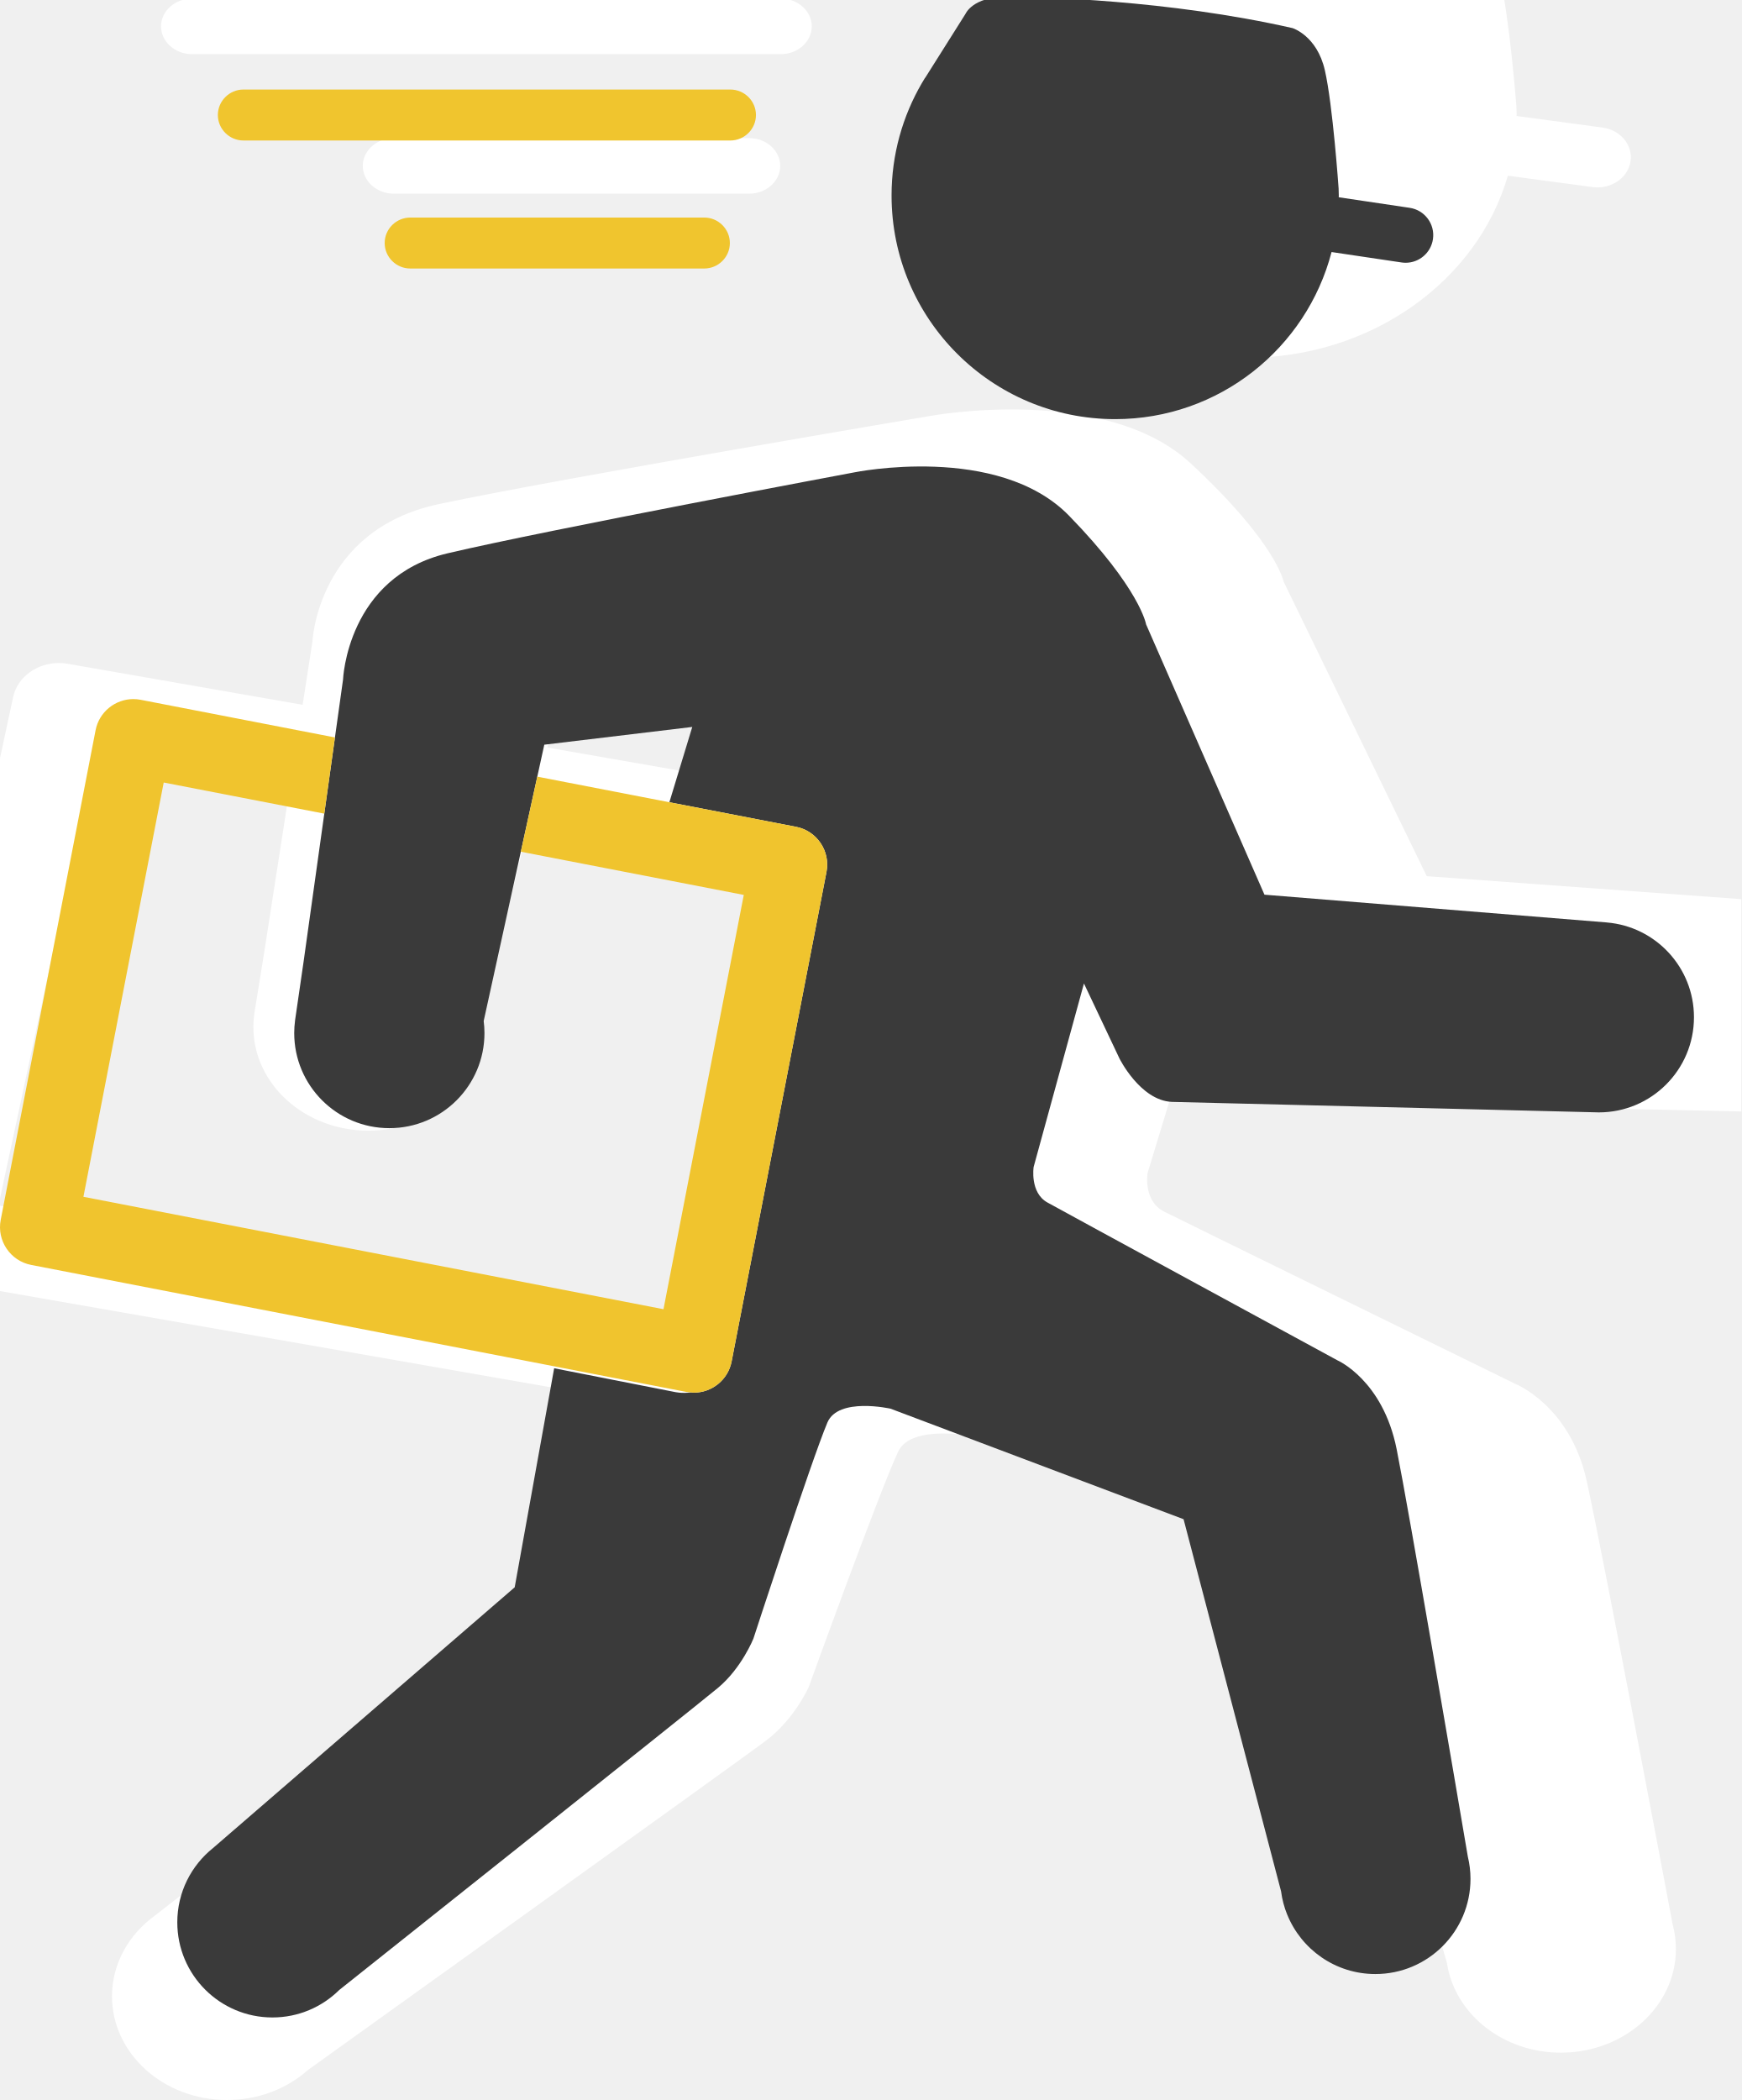
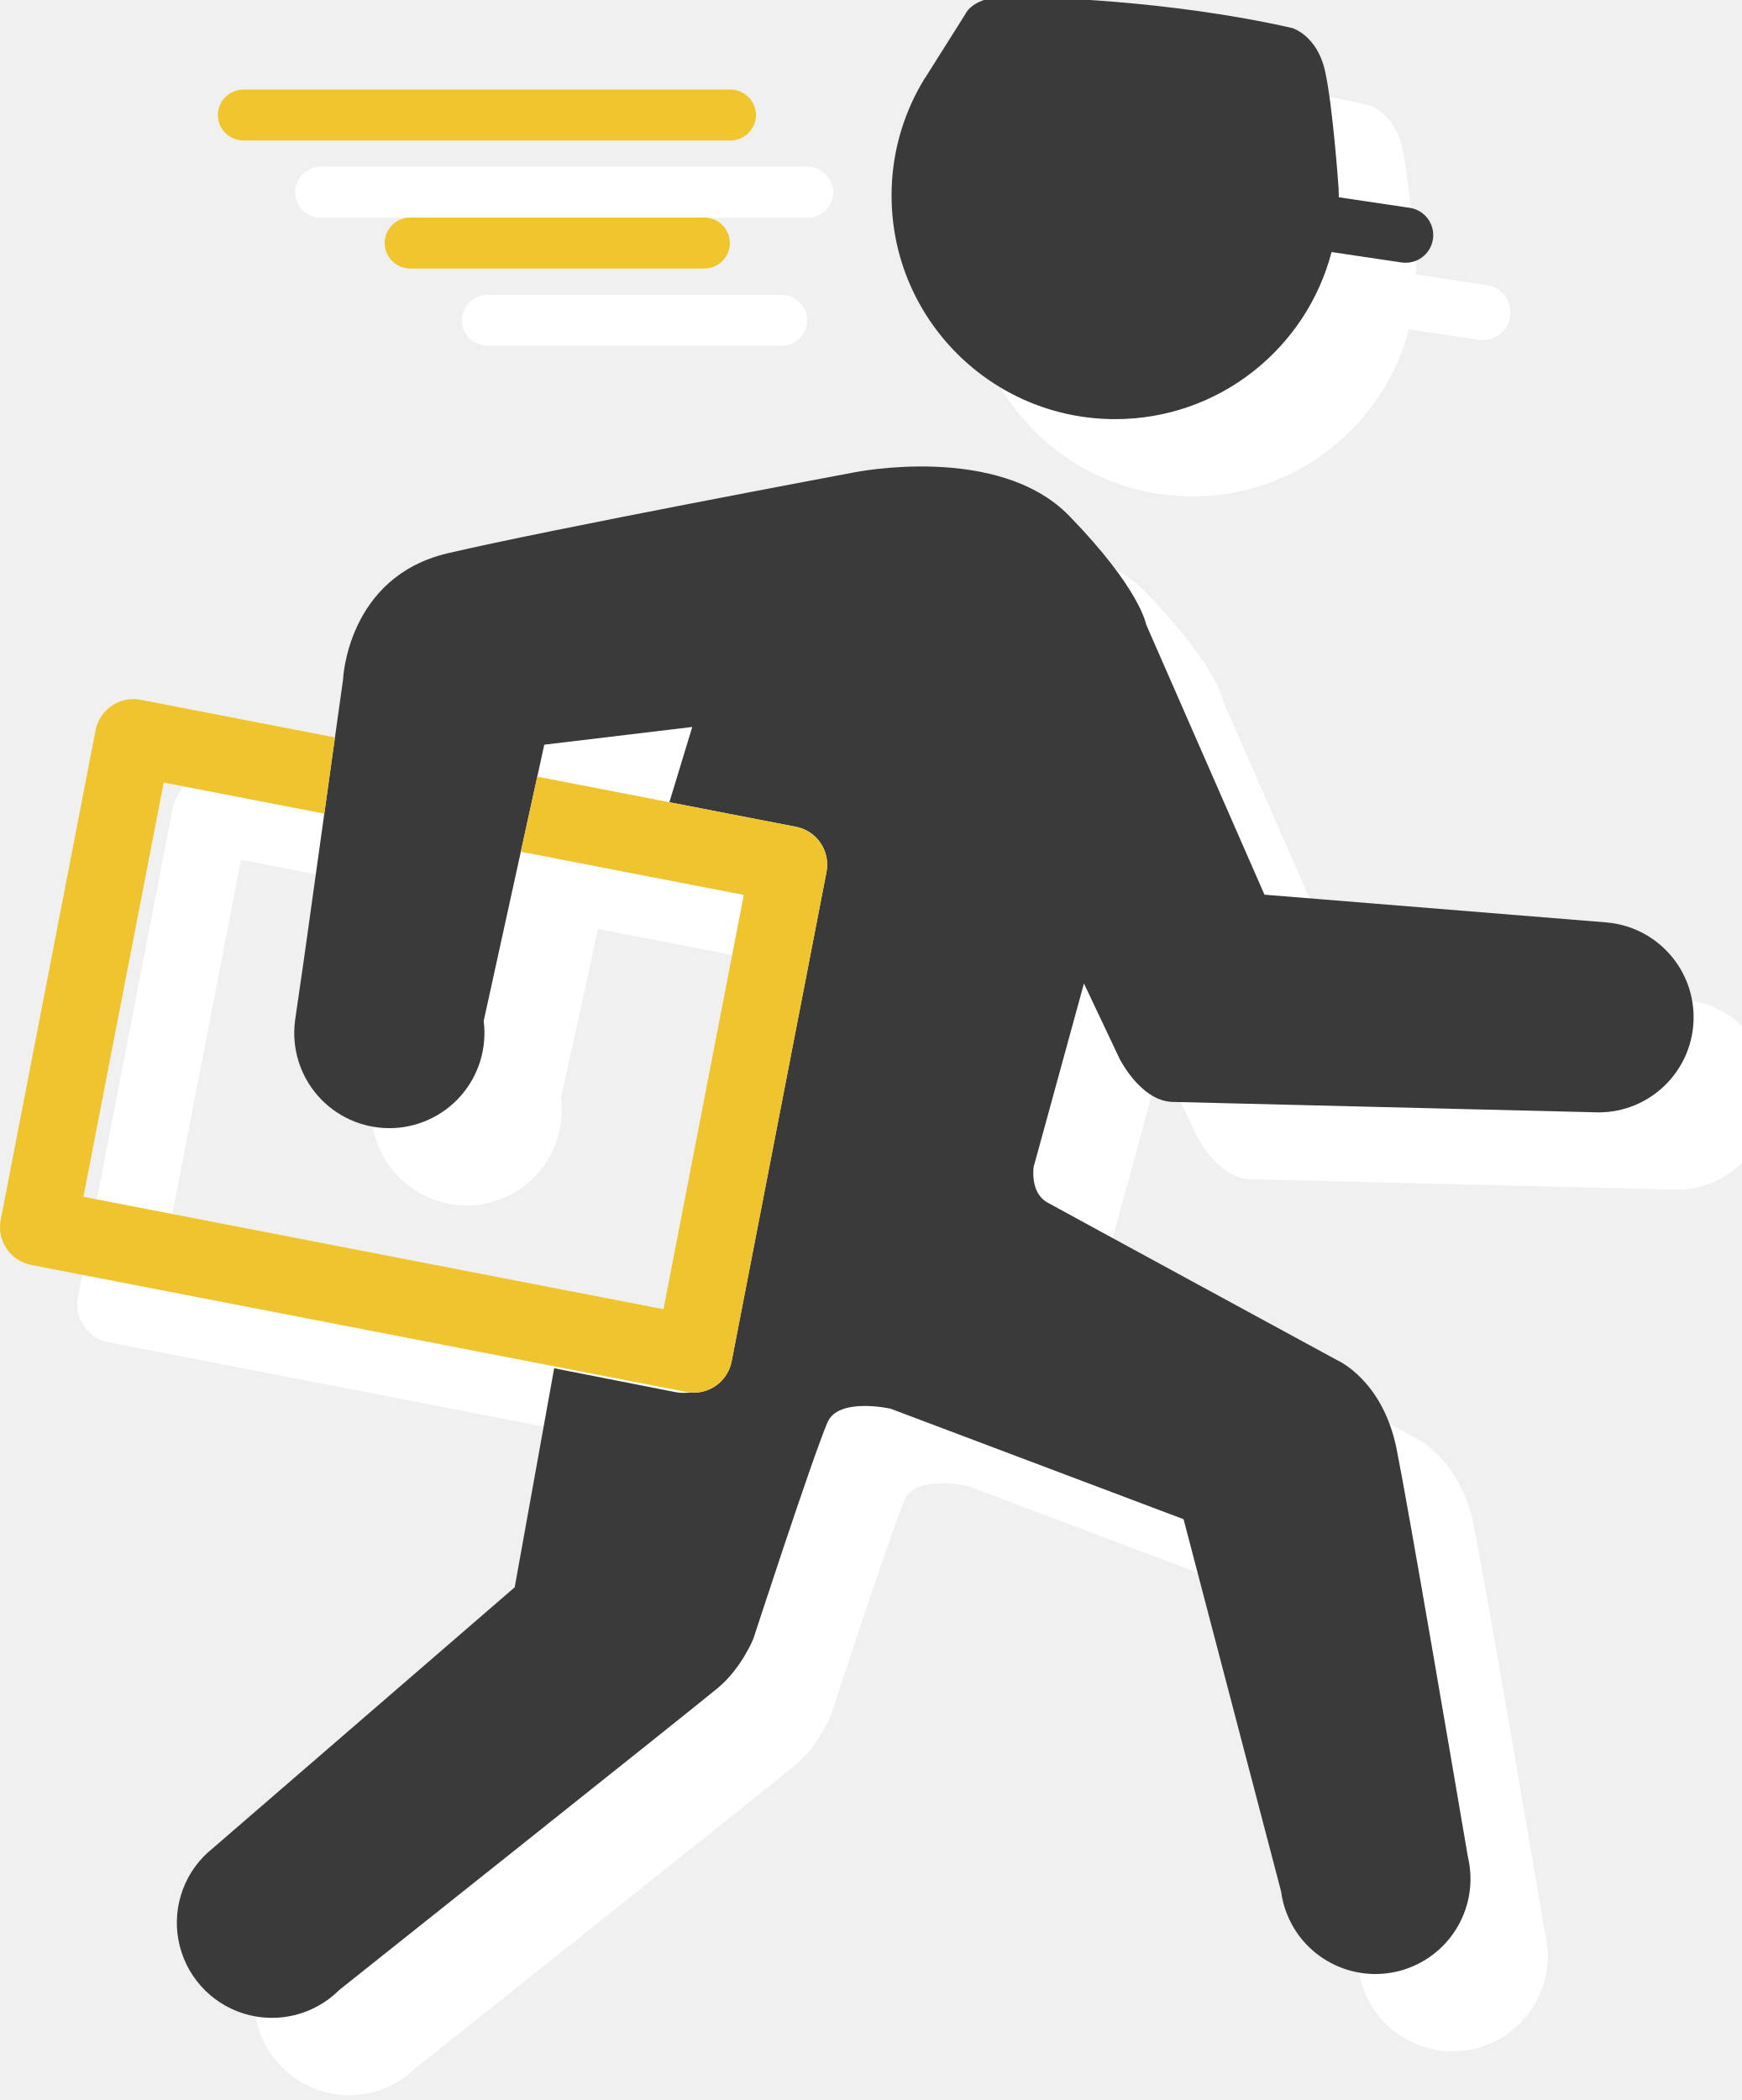
- <svg xmlns="http://www.w3.org/2000/svg" width="136" height="164" viewBox="0 0 136 164" fill="none">
-   <g clip-path="url(#clip0)">
-     <path d="M97.331 27.945C107.152 27.945 115.404 21.905 117.768 13.722L124.38 14.61C124.509 14.627 124.64 14.636 124.767 14.636C126.038 14.636 127.15 13.796 127.344 12.63C127.557 11.346 126.571 10.149 125.148 9.959L118.447 9.059C118.449 9.009 118.452 8.96 118.452 8.909C118.452 8.71 118.444 8.514 118.435 8.318C118.435 8.318 117.889 1.214 117.136 -1.75C116.385 -4.714 114.07 -5.343 114.07 -5.343C102.255 -7.754 90.159 -8 87.011 -8C83.863 -8 83.192 -6.548 83.192 -6.548L79.383 -1.103L79.371 -1.106C79.279 -0.973 79.194 -0.839 79.106 -0.705L79.073 -0.658C77.257 2.154 76.211 5.42 76.211 8.909C76.21 19.423 85.666 27.945 97.331 27.945V27.945Z" fill="white" />
-     <path d="M143.772 70.791V70.789L111.432 68.426L100.25 45.414C100.25 45.414 99.692 42.391 92.984 36.176C86.274 29.961 72.669 32.481 72.669 32.481C72.669 32.481 43.782 37.352 34.278 39.367C24.773 41.384 24.4 50.118 24.4 50.118L23.636 55.043L5.281 51.838C5.05 51.797 4.82 51.778 4.594 51.778C2.892 51.778 1.364 52.868 1.029 54.425L-7.934 96.108C-8.313 97.874 -7.022 99.599 -5.062 99.941L56.852 110.757C56.991 110.781 57.13 110.783 57.27 110.793H57.273C56.392 110.906 55.711 110.754 55.711 110.754L44.343 108.739L40.616 127.383L12.124 149.578C10.067 151.062 8.748 153.342 8.748 155.901C8.748 160.375 12.77 164 17.732 164C20.193 164 22.422 163.108 24.045 161.662C24.045 161.662 57.574 137.628 59.811 135.948C62.048 134.27 63.164 131.749 63.164 131.749C63.164 131.749 68.656 116.545 70.153 113.356C71.179 111.172 76.118 112.18 76.118 112.18L103.793 121.588L113.002 153.265C113.102 153.951 113.295 154.61 113.575 155.231H113.577C114.905 158.205 118.136 160.304 121.908 160.304C126.871 160.304 130.893 156.677 130.893 152.205C130.893 151.552 130.806 150.92 130.643 150.313C129.625 144.901 125.075 120.833 123.918 115.623C122.614 109.744 118.33 108.065 118.33 108.065C118.33 108.065 92.609 95.467 90.933 94.627C89.256 93.788 89.63 91.603 89.63 91.603L94.382 75.983L97.736 82.366C97.736 82.366 99.694 85.934 102.675 86.062L143.015 86.956C147.978 86.956 152 83.331 152 78.856C151.999 74.617 148.38 71.14 143.772 70.791V70.791ZM57.387 54.148L55.224 60.557L67.194 62.649L42.748 58.38L43.411 55.659L57.387 54.148ZM54.668 103.713L-0.12 94.142L7.462 58.878L22.63 61.528L20.673 74.135L19.899 78.938C19.893 78.966 19.89 78.999 19.885 79.027L19.863 79.166H19.865C19.817 79.506 19.789 79.851 19.789 80.202C19.789 84.675 23.813 88.3 28.774 88.3C33.736 88.3 37.759 84.675 37.759 80.202C37.759 79.856 37.733 79.516 37.685 79.181L41.193 64.768L62.251 68.446L54.668 103.713Z" fill="white" />
-     <path d="M14.995 4.229H60.983C62.313 4.229 63.401 3.252 63.401 2.059C63.401 0.867 62.313 -0.11 60.983 -0.11H14.995C13.665 -0.11 12.577 0.867 12.577 2.059C12.577 3.252 13.665 4.229 14.995 4.229V4.229Z" fill="white" />
-     <path d="M30.753 10.787C29.423 10.787 28.334 11.764 28.334 12.956C28.334 14.148 29.423 15.125 30.753 15.125H58.518C59.848 15.125 60.937 14.148 60.937 12.956C60.937 11.762 59.848 10.787 58.518 10.787H30.753Z" fill="white" />
-     <path d="M87.098 32.732C95.219 32.732 102.043 27.19 103.998 19.683L109.465 20.497C109.572 20.513 109.68 20.521 109.785 20.521C110.836 20.521 111.756 19.751 111.916 18.681C112.092 17.503 111.277 16.405 110.1 16.23L104.559 15.405C104.561 15.359 104.563 15.314 104.563 15.267C104.563 15.085 104.557 14.905 104.549 14.725C104.549 14.725 104.098 8.207 103.475 5.488C102.854 2.769 100.94 2.192 100.94 2.192C91.17 -0.02 81.168 -0.246 78.564 -0.246C75.96 -0.246 75.406 1.086 75.406 1.086L72.256 6.082L72.246 6.079C72.17 6.2 72.1 6.324 72.027 6.447L72 6.49C70.498 9.07 69.633 12.066 69.633 15.267C69.633 24.913 77.453 32.732 87.098 32.732Z" fill="#3A3A3A" />
-     <path d="M125.5 72.041V72.039L98.758 69.871L89.512 48.759C89.512 48.759 89.051 45.985 83.504 40.283C77.955 34.581 66.705 36.893 66.705 36.893C66.705 36.893 42.819 41.362 34.96 43.21C27.1 45.06 26.792 53.073 26.792 53.073L23.71 75.109L23.07 79.515C23.065 79.541 23.062 79.571 23.058 79.597L23.04 79.724H23.042C23.002 80.036 22.979 80.353 22.979 80.675C22.979 84.779 26.306 88.104 30.409 88.104C34.512 88.104 37.838 84.779 37.838 80.675C37.838 80.357 37.817 80.045 37.777 79.738L42.511 58.157L54.068 56.771L52.279 62.651L62.177 64.57C63.797 64.883 64.865 66.466 64.552 68.087L57.14 106.33C56.863 107.76 55.599 108.76 54.192 108.76C54.12 108.76 54.046 108.744 53.972 108.739C53.244 108.843 52.681 108.704 52.681 108.704L43.281 106.855L40.199 123.96L16.639 144.323C14.938 145.684 13.847 147.776 13.847 150.124C13.847 154.228 17.173 157.554 21.276 157.554C23.311 157.554 25.154 156.736 26.496 155.409C26.496 155.409 54.221 133.359 56.071 131.818C57.921 130.278 58.844 127.965 58.844 127.965C58.844 127.965 63.385 114.017 64.623 111.091C65.471 109.087 69.555 110.012 69.555 110.012L92.44 118.643L100.055 147.705C100.137 148.335 100.297 148.939 100.528 149.509H100.53C101.628 152.237 104.3 154.163 107.419 154.163C111.523 154.163 114.849 150.836 114.849 146.733C114.849 146.134 114.777 145.554 114.642 144.997C113.8 140.032 110.038 117.951 109.081 113.171C108.003 107.777 104.46 106.237 104.46 106.237C104.46 106.237 83.193 94.682 81.807 93.91C80.42 93.14 80.729 91.136 80.729 91.136L84.659 76.805L87.432 82.661C87.432 82.661 89.051 85.935 91.516 86.052L124.873 86.872C128.977 86.872 132.303 83.546 132.303 79.441C132.303 75.551 129.311 72.36 125.5 72.041Z" fill="#3A3A3A" />
-     <path d="M53.971 108.739H53.973C54.046 108.745 54.12 108.76 54.193 108.76C55.6 108.76 56.864 107.76 57.141 106.33L64.553 68.087C64.866 66.466 63.798 64.884 62.178 64.57L41.964 60.653L40.678 66.515L58.091 69.889L51.82 102.243L6.516 93.464L12.786 61.111L25.328 63.542L26.16 57.592L10.982 54.65C10.791 54.613 10.601 54.595 10.414 54.595C9.007 54.595 7.743 55.595 7.466 57.024L0.055 95.268C-0.259 96.888 0.809 98.47 2.43 98.784L53.626 108.707C53.74 108.729 53.855 108.73 53.971 108.739Z" fill="#F0C42E" />
-     <path d="M59.042 8.982C59.042 10.077 58.142 10.972 57.042 10.972H19.015C17.915 10.972 17.015 10.076 17.015 8.982C17.015 7.888 17.915 6.992 19.015 6.992H57.042C58.142 6.993 59.042 7.888 59.042 8.982Z" fill="#F0C52E" />
-     <path d="M57.004 18.98C57.004 20.074 56.104 20.97 55.004 20.97H32.044C30.944 20.97 30.044 20.074 30.044 18.98C30.044 17.885 30.944 16.99 32.044 16.99H55.003C56.104 16.99 57.004 17.886 57.004 18.98Z" fill="#F0C52E" />
+ <svg xmlns="http://www.w3.org/2000/svg" width="136" height="164" viewBox="0 0 136 164">
+   <g fill="#FFF">
+     <path d="M93.133 38.767c8.121 0 14.945-5.542 16.9-13.049l5.467.814a2.159 2.159 0 0 0 2.451-1.816 2.157 2.157 0 0 0-1.816-2.451l-5.541-.825c.002-.046.004-.091.004-.138 0-.182-.006-.362-.014-.542 0 0-.451-6.518-1.074-9.237-.621-2.719-2.535-3.296-2.535-3.296-9.77-2.212-19.772-2.438-22.375-2.438s-3.158 1.332-3.158 1.332l-3.15 4.996-.01-.003c-.076.122-.146.245-.219.368l-.027.043a17.387 17.387 0 0 0-2.367 8.777c-.001 9.646 7.819 17.465 17.464 17.465zM131.535 78.076v-.002l-26.742-2.168-9.246-21.112s-.461-2.774-6.008-8.476c-5.549-5.702-16.799-3.39-16.799-3.39s-23.886 4.469-31.745 6.318c-7.86 1.85-8.168 9.863-8.168 9.863l-.632 4.519-15.178-2.941a3.012 3.012 0 0 0-3.516 2.374L6.09 101.303a3.008 3.008 0 0 0 2.375 3.516l51.196 9.923c.115.022.23.024.346.033h.002c-.728.104-1.291-.035-1.291-.035l-9.4-1.849-3.082 17.105-23.56 20.363a7.43 7.43 0 1 0 9.857 11.086s27.725-22.05 29.575-23.591c1.85-1.54 2.773-3.853 2.773-3.853s4.541-13.948 5.779-16.874c.848-2.004 4.932-1.079 4.932-1.079l22.885 8.631 7.615 29.062c.082.63.242 1.234.473 1.804h.002a7.428 7.428 0 0 0 14.112-4.512c-.842-4.965-4.604-27.046-5.561-31.826-1.078-5.394-4.621-6.934-4.621-6.934s-21.268-11.558-22.654-12.329c-1.387-.77-1.078-2.774-1.078-2.774l3.93-14.331 2.773 5.856s1.619 3.274 4.084 3.391l33.357.82a7.43 7.43 0 0 0 7.43-7.431 7.43 7.43 0 0 0-6.804-7.399zM60.104 62.807l-1.789 5.88 9.898 1.919-20.214-3.917.548-2.496 11.557-1.386zm-2.249 45.473l-45.304-8.781 6.27-32.353 12.542 2.431-1.618 11.567-.64 4.406c-.005.026-.008.056-.012.082l-.018.127h.002a7.43 7.43 0 0 0 7.367 8.38 7.428 7.428 0 0 0 7.368-8.366l2.901-13.223 17.413 3.374-6.271 32.356zM25.05 17.008h38.027c1.1 0 2-.896 2-1.99 0-1.094-.9-1.99-2-1.99H25.05c-1.1 0-2 .896-2 1.99 0 1.094.9 1.99 2 1.99zM38.08 23.025c-1.1 0-2 .896-2 1.99 0 1.094.9 1.99 2 1.99h22.959c1.1 0 2-.896 2-1.99a2 2 0 0 0-2-1.99H38.08z" />
  </g>
-   <defs>
-     <clipPath id="clip0">
-       <rect width="136" height="164" fill="white" />
-     </clipPath>
-   </defs>
+   <path fill="#3A3A3A" d="M87.098 32.732c8.121 0 14.945-5.542 16.9-13.049l5.467.814a2.159 2.159 0 0 0 2.451-1.816 2.157 2.157 0 0 0-1.816-2.451l-5.541-.825c.002-.046.004-.091.004-.138 0-.182-.006-.362-.014-.542 0 0-.451-6.518-1.074-9.237-.621-2.719-2.535-3.296-2.535-3.296C91.17-.02 81.168-.246 78.564-.246s-3.158 1.332-3.158 1.332l-3.15 4.996-.01-.003c-.076.121-.146.245-.219.368L72 6.49a17.387 17.387 0 0 0-2.367 8.777c0 9.646 7.82 17.465 17.465 17.465zM125.5 72.041v-.002l-26.742-2.168-9.246-21.112s-.461-2.774-6.008-8.476c-5.549-5.702-16.799-3.39-16.799-3.39S42.819 41.362 34.96 43.21c-7.86 1.85-8.168 9.863-8.168 9.863L23.71 75.109l-.64 4.406c-.005.026-.008.056-.012.082l-.018.127h.002a7.43 7.43 0 0 0 7.367 8.38 7.428 7.428 0 0 0 7.368-8.366l4.734-21.581 11.557-1.386-1.789 5.88 9.898 1.919a3.01 3.01 0 0 1 2.375 3.517L57.14 106.33a3.012 3.012 0 0 1-2.948 2.43c-.072 0-.146-.016-.22-.021-.728.104-1.291-.035-1.291-.035l-9.4-1.849-3.082 17.105-23.56 20.363a7.43 7.43 0 1 0 9.857 11.086s27.725-22.05 29.575-23.591c1.85-1.54 2.773-3.853 2.773-3.853s4.541-13.948 5.779-16.874c.848-2.004 4.932-1.079 4.932-1.079l22.885 8.631 7.615 29.062c.082.63.242 1.234.473 1.804h.002a7.428 7.428 0 0 0 14.112-4.512c-.842-4.965-4.604-27.046-5.561-31.826-1.078-5.394-4.621-6.934-4.621-6.934S83.193 94.682 81.807 93.91c-1.387-.77-1.078-2.774-1.078-2.774l3.93-14.331 2.773 5.856s1.619 3.274 4.084 3.391l33.357.82a7.43 7.43 0 0 0 .627-14.831z" />
+   <path fill="#F0C42E" d="M53.971 108.739h.002c.073.006.147.021.22.021 1.407 0 2.671-1 2.948-2.43l7.412-38.243a3.01 3.01 0 0 0-2.375-3.517l-20.214-3.917-1.286 5.862 17.413 3.374-6.271 32.354-45.304-8.779 6.27-32.353 12.542 2.431.832-5.95-15.178-2.942a3.012 3.012 0 0 0-3.516 2.374L.055 95.268a3.008 3.008 0 0 0 2.375 3.516l51.196 9.923c.114.022.229.023.345.032z" />
+   <path fill="#F0C52E" d="M59.042 8.982a2 2 0 0 1-2 1.99H19.015c-1.1 0-2-.896-2-1.99 0-1.094.9-1.99 2-1.99h38.027c1.1.001 2 .896 2 1.99zM57.004 18.98c0 1.094-.9 1.99-2 1.99h-22.96c-1.1 0-2-.896-2-1.99a2 2 0 0 1 2-1.99h22.959c1.101 0 2.001.896 2.001 1.99z" />
</svg>
